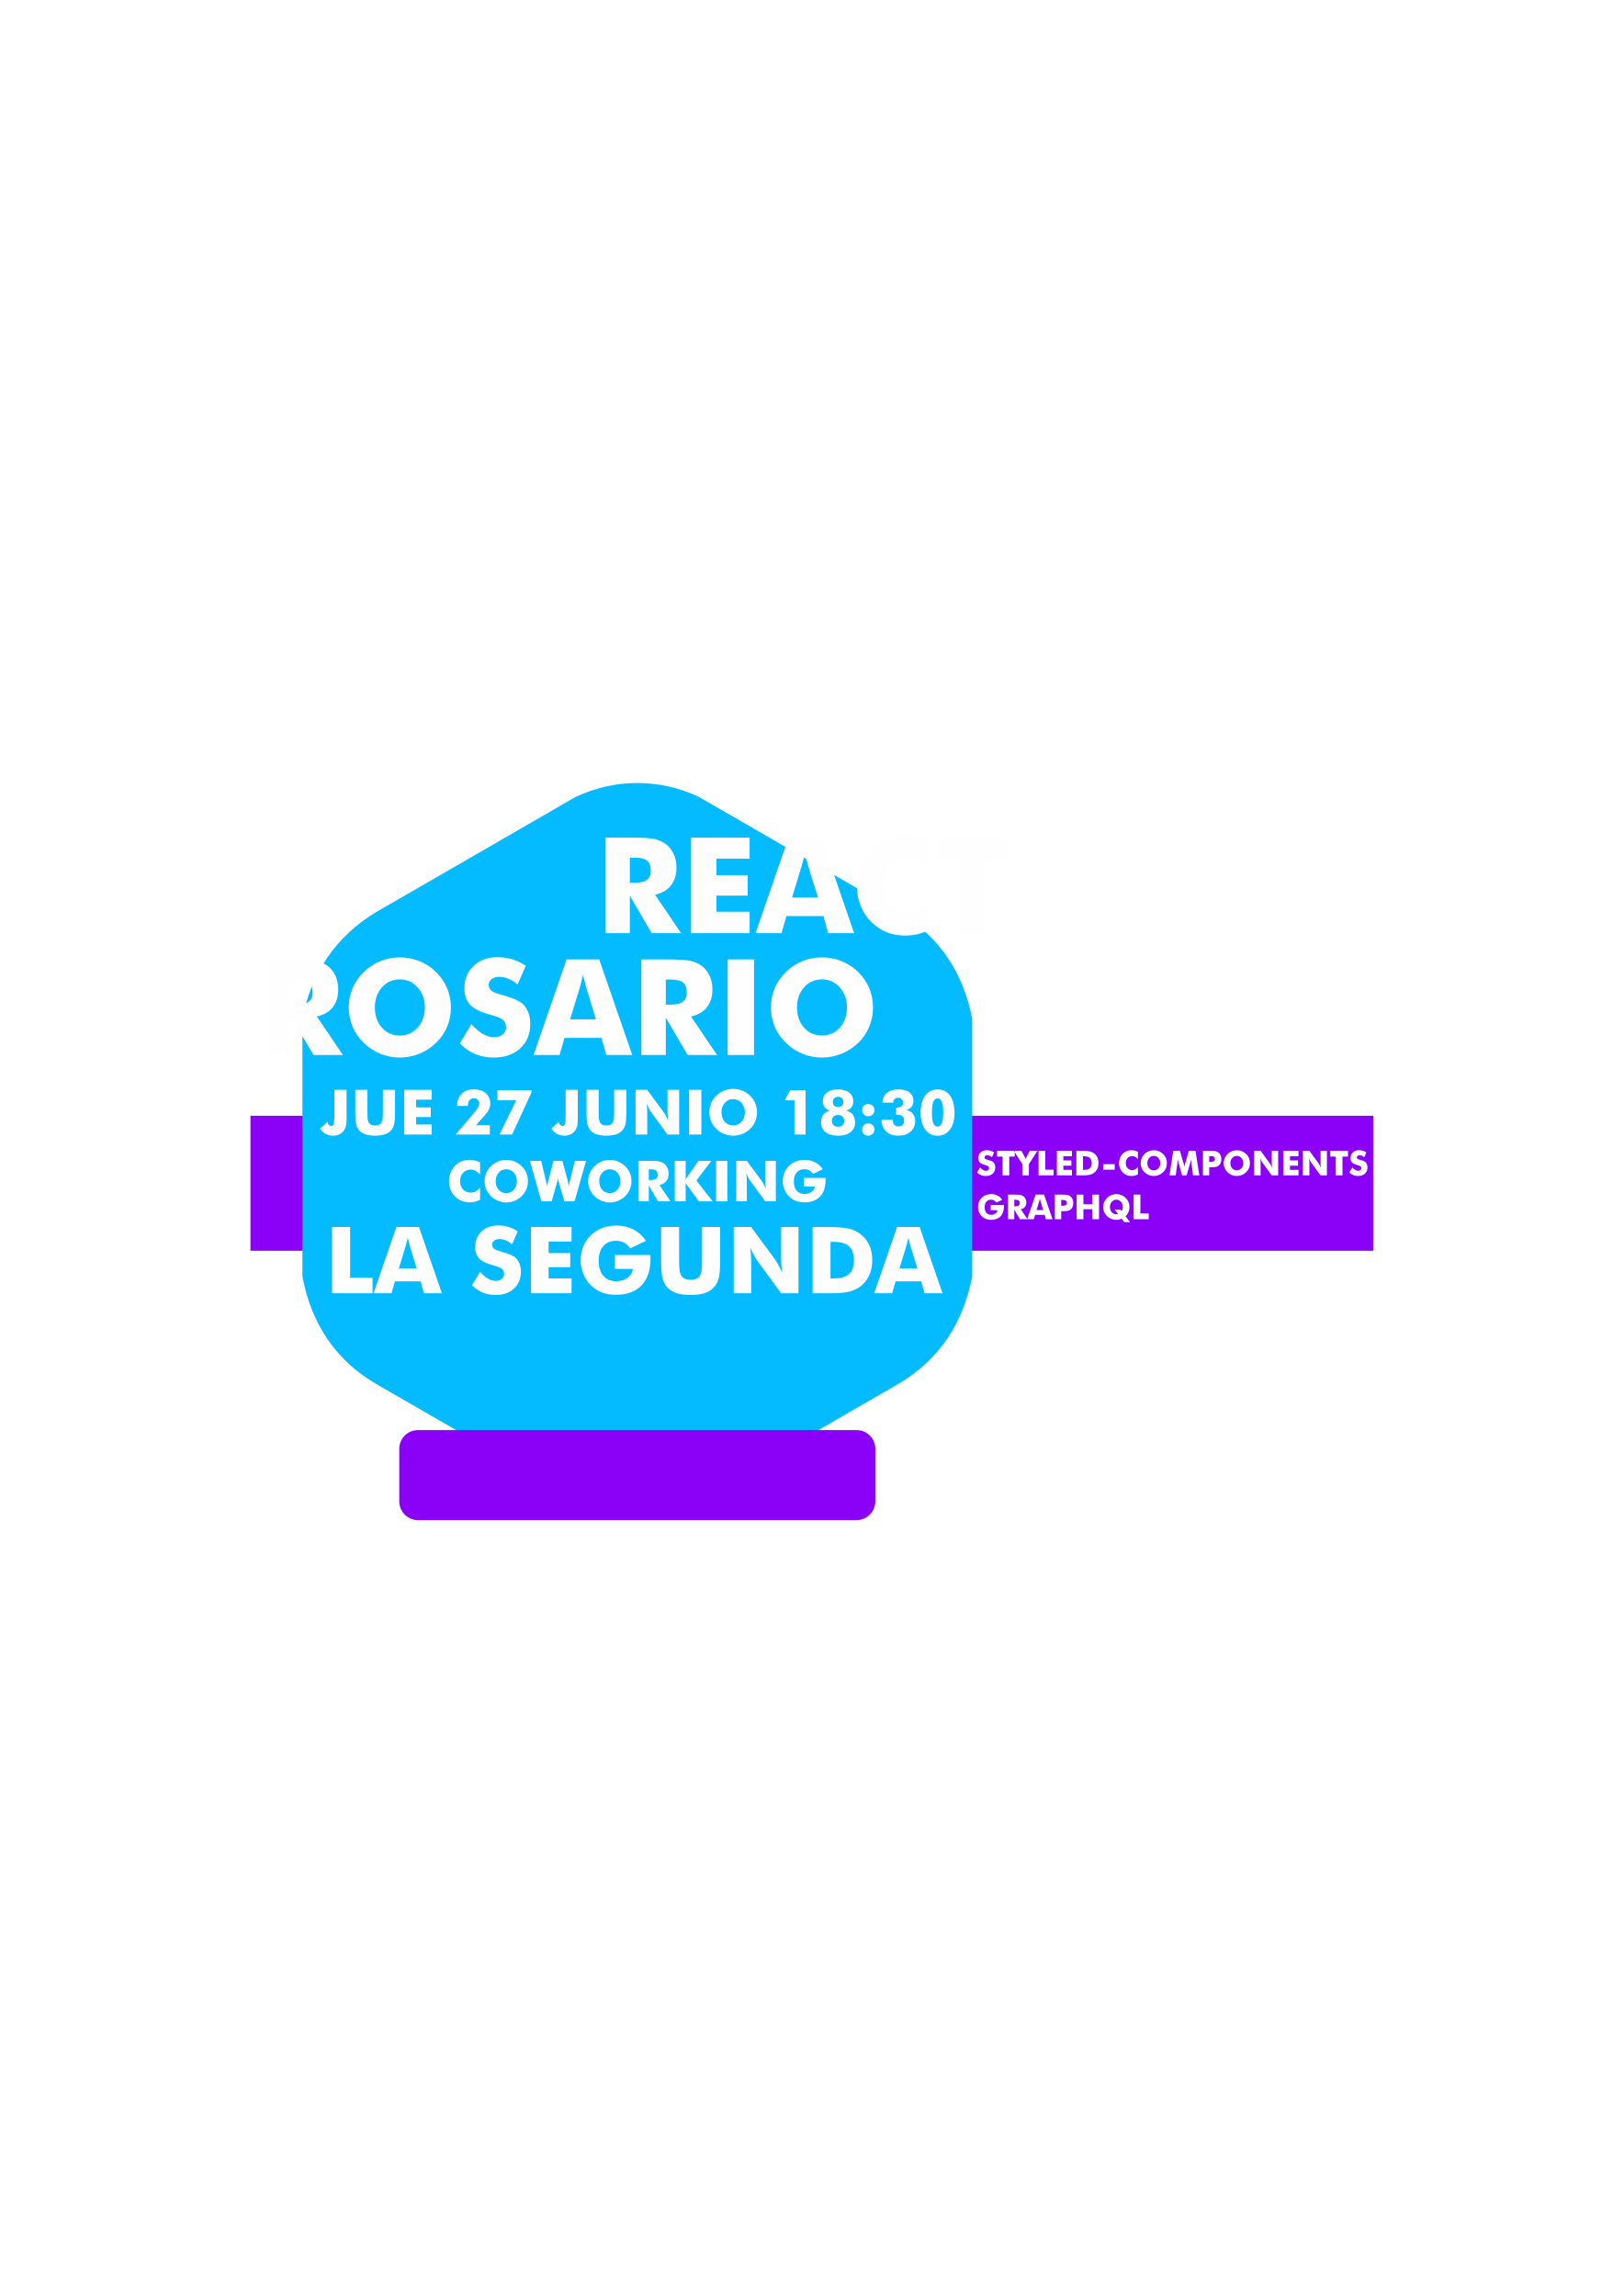
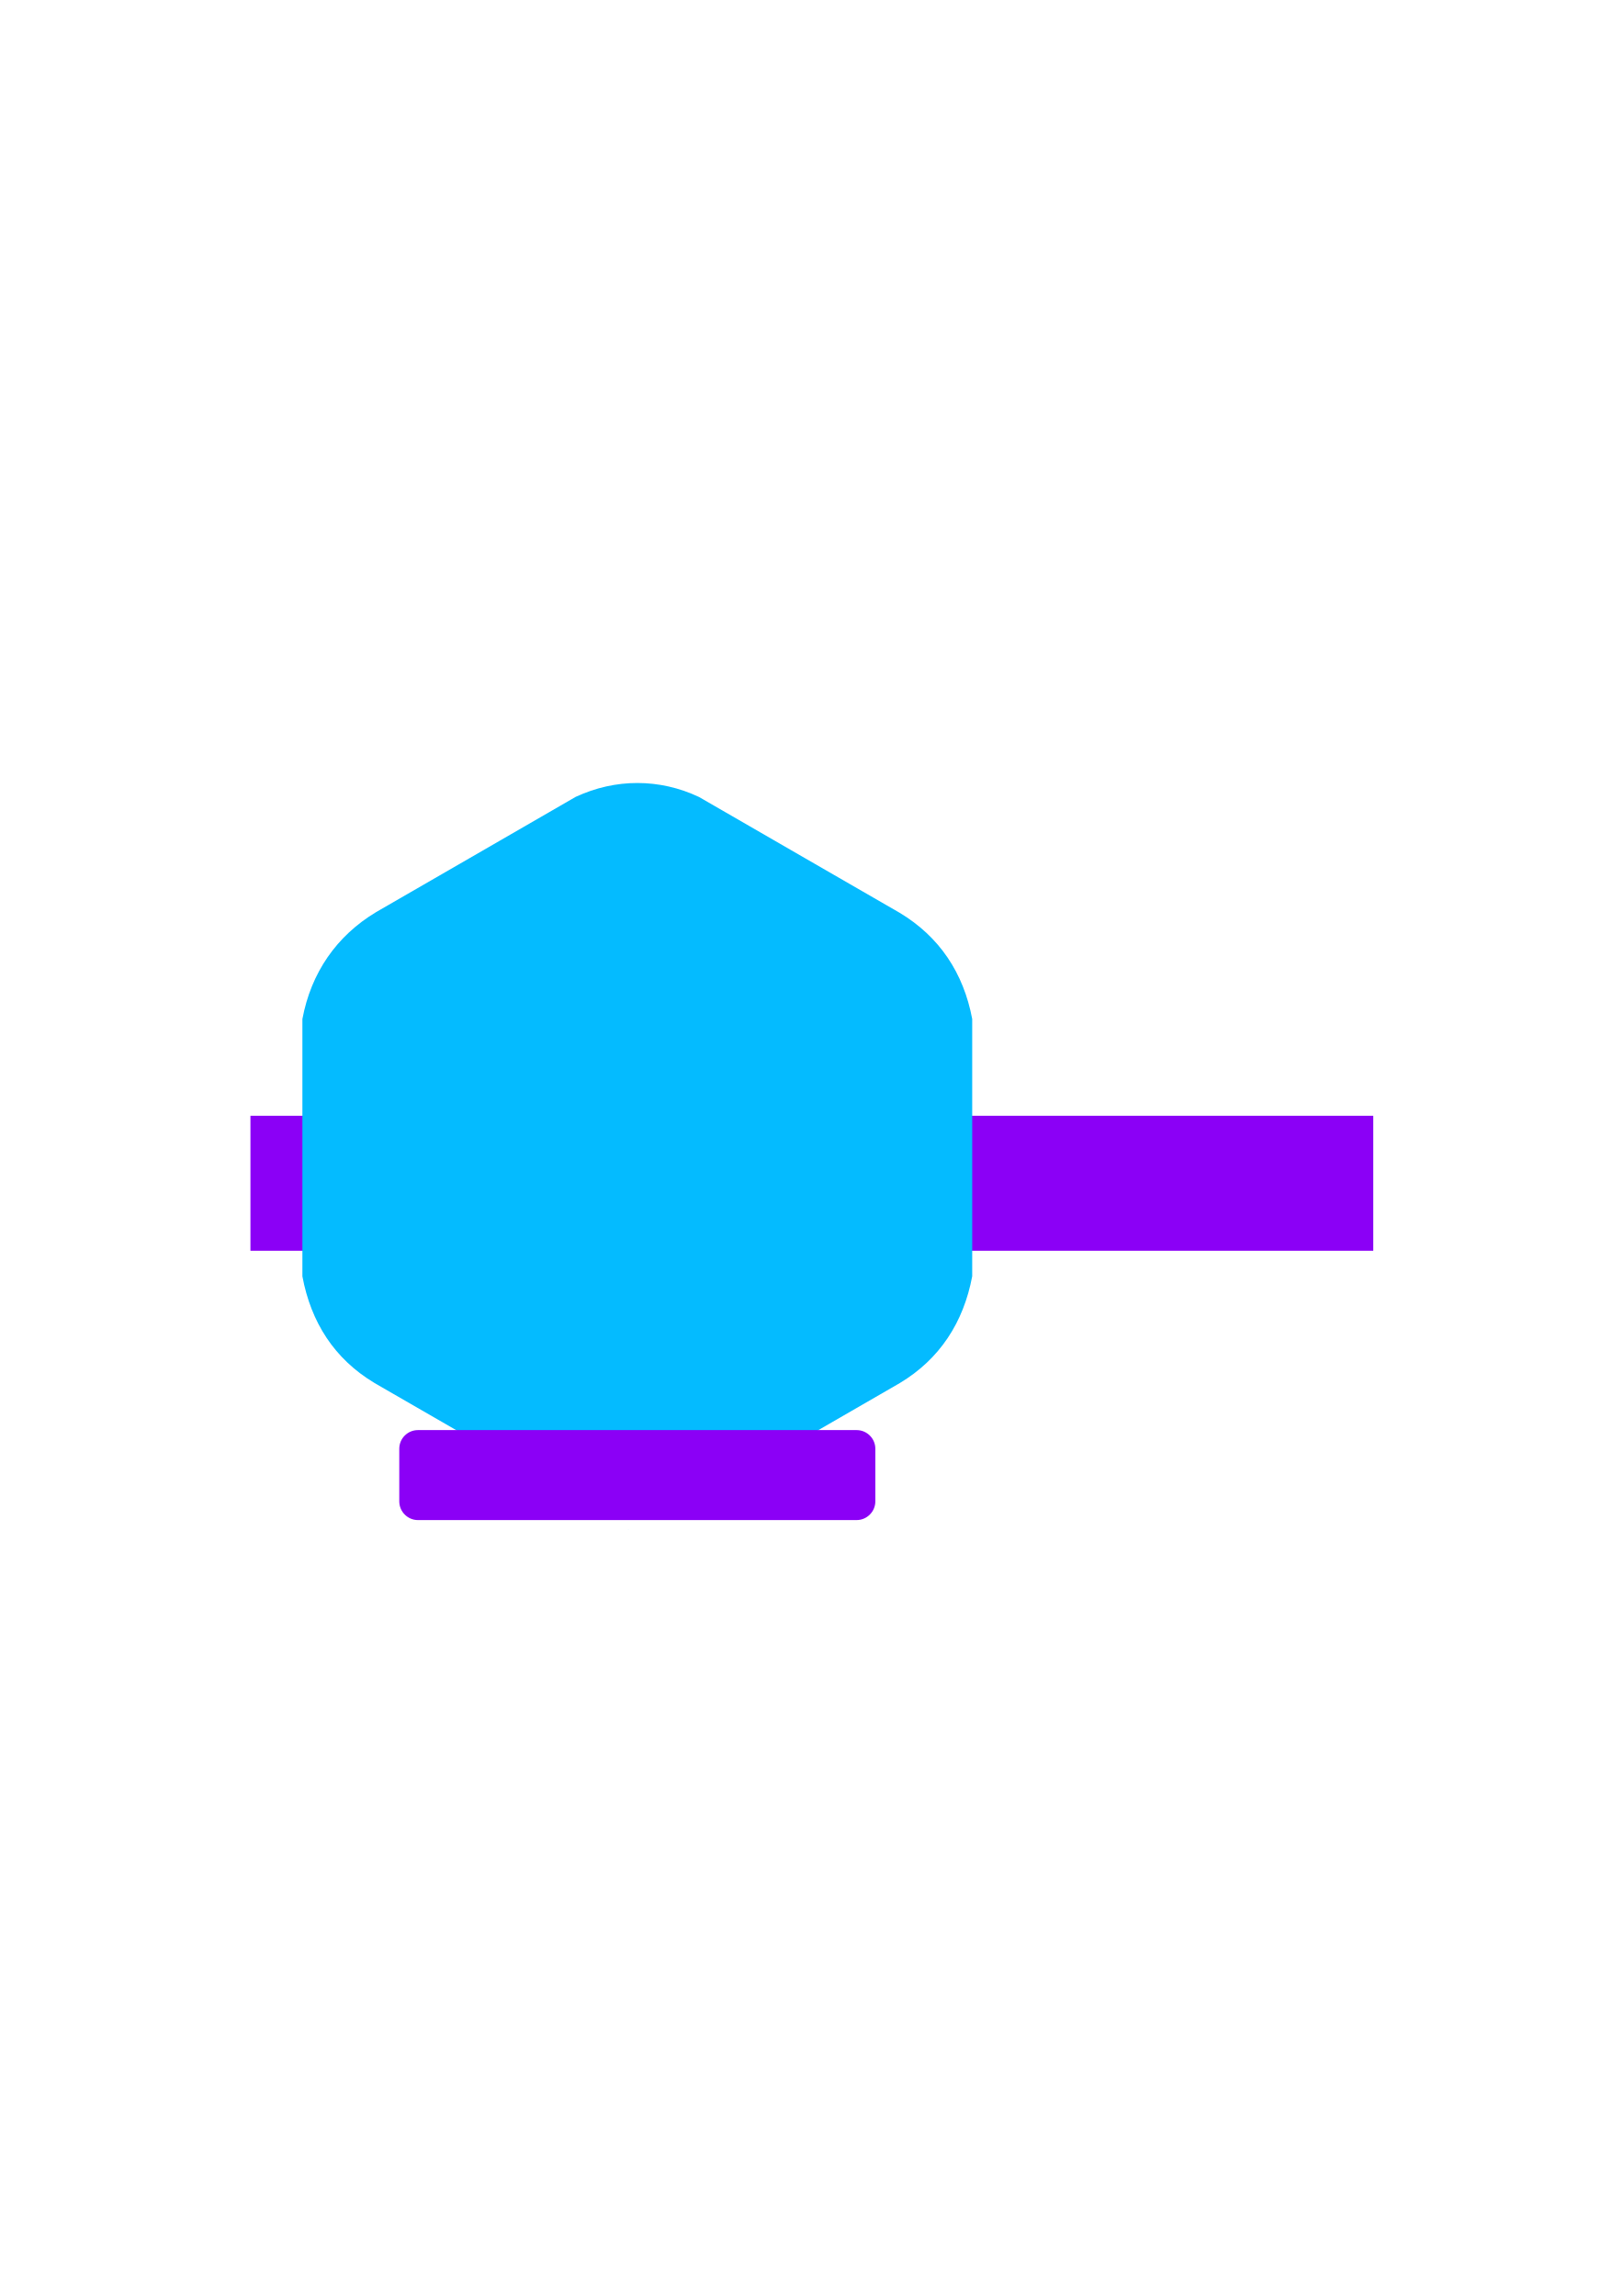
<svg xmlns="http://www.w3.org/2000/svg" xml:space="preserve" width="210mm" height="297mm" version="1.1" style="shape-rendering:geometricPrecision; text-rendering:geometricPrecision; image-rendering:optimizeQuality; fill-rule:evenodd; clip-rule:evenodd" viewBox="0 0 21000 29700">
  <defs>
    <style type="text/css">
   
    .fil3 {fill:#FEFEFE}
    .fil2 {fill:#718FC8}
    .fil1 {fill:#04BBFF}
    .fil0 {fill:#8B00F6}
   
  </style>
  </defs>
  <g id="Capa_x0020_1">
    <g id="_1214079669312">
      <polygon class="fil0" id="bar0" points="3239,14433 17761,14433 17761,16179 3239,16179 " />
      <path class="fil1" id="main-shape" d="M8242 9848l2166 1251 1227 708c515,309 827,779 939,1374l0 1669 0 1659c-112,597 -421,1073 -937,1382l-1229 710 -1393 805c-511,242 -1024,243 -1535,6l762 440 -2166 -1251 -1236 -713 1 0c-515,-309 -819,-782 -930,-1378l0 -1660 0 -1668c111,-596 440,-1076 956,-1385l1209 -698 1409 -814 -37 22c511,-238 1083,-239 1594,3l-800 -462zm4332 7503l-937 540 0 0 937 -540z" />
      <path class="fil2" d="M11577 18745l60 -34c-19,11 -39,23 -60,34z" />
      <path class="fil2" d="M4841 18707l61 35c-21,-11 -41,-23 -61,-35z" />
      <path class="fil2" d="M11577 18746l0 -1c0,0 0,1 0,1z" />
      <path class="fil3" d="M12400 12626l-63 -36c21,12 42,24 63,36z" />
      <path class="fil3" d="M5694 12580l-62 36c20,-12 41,-24 62,-36z" />
-       <path class="fil3" d="M3455 13647l0 -1236 353 0c137,0 234,7 288,19 54,13 101,34 140,64 45,34 79,77 103,129 24,53 35,110 35,173 0,96 -23,174 -70,234 -47,59 -116,99 -206,119l337 498 -380 0 -284 -484 0 484 -316 0zm316 -651l63 0c72,0 125,-13 159,-38 33,-24 50,-63 50,-116 0,-62 -16,-106 -47,-132 -31,-26 -83,-39 -157,-39l-68 0 0 325zm2061 36c0,89 -17,172 -49,250 -33,77 -80,147 -143,208 -63,61 -135,107 -216,141 -81,32 -165,49 -252,49 -88,0 -173,-17 -254,-49 -80,-34 -151,-80 -213,-141 -63,-61 -111,-131 -144,-209 -33,-78 -50,-161 -50,-249 0,-89 17,-172 50,-250 33,-77 81,-147 144,-208 62,-61 133,-108 213,-141 81,-33 166,-49 254,-49 88,0 172,16 253,49 82,33 153,80 215,141 62,60 109,130 142,208 33,78 50,161 50,250zm-661 363c94,0 171,-35 232,-103 61,-69 92,-156 92,-260 0,-104 -31,-190 -93,-259 -62,-70 -139,-104 -231,-104 -93,0 -170,34 -231,103 -61,69 -92,156 -92,260 0,106 30,192 90,260 61,69 138,103 233,103zm926 -147c51,57 100,99 149,127 48,28 97,42 145,42 45,0 82,-12 111,-36 29,-24 43,-55 43,-92 0,-41 -12,-73 -37,-95 -25,-22 -82,-45 -170,-69 -121,-32 -207,-75 -257,-127 -50,-52 -75,-124 -75,-215 0,-118 40,-215 119,-289 79,-75 182,-112 307,-112 69,0 133,9 194,27 61,19 119,46 174,84l-106 242c-38,-33 -77,-57 -118,-74 -40,-17 -79,-25 -119,-25 -40,0 -73,10 -98,29 -26,19 -38,45 -38,75 0,31 11,55 33,74 22,18 65,36 128,53l16 4c137,38 227,78 271,123 29,30 51,67 66,109 16,43 23,90 23,141 0,131 -43,237 -129,316 -86,80 -201,120 -344,120 -87,0 -165,-15 -236,-44 -70,-29 -138,-75 -203,-138l151 -250zm1276 -62l335 0 -125 -408c-4,-13 -10,-32 -16,-60 -7,-28 -16,-63 -27,-106 -7,30 -14,59 -21,87 -7,27 -14,53 -21,79l-125 408zm-472 461l427 -1236 422 0 427 1236 -335 0 -63 -221 -478 0 -64 221 -336 0zm1394 0l0 -1236 352 0c138,0 234,7 288,19 54,13 101,34 141,64 44,34 78,77 102,129 24,53 36,110 36,173 0,96 -24,174 -71,234 -47,59 -115,99 -206,119l337 498 -380 0 -283 -484 0 484 -316 0zm316 -651l62 0c73,0 126,-13 159,-38 33,-24 50,-63 50,-116 0,-62 -15,-106 -47,-132 -31,-26 -83,-39 -157,-39l-67 0 0 325zm800 651l0 -1236 341 0 0 1236 -341 0zm1880 -615c0,89 -16,172 -49,250 -32,77 -80,147 -142,208 -64,61 -136,107 -216,141 -81,32 -165,49 -252,49 -89,0 -174,-17 -254,-49 -81,-34 -152,-80 -213,-141 -64,-61 -112,-131 -145,-209 -33,-78 -49,-161 -49,-249 0,-89 16,-172 49,-250 33,-77 81,-147 145,-208 61,-61 132,-108 213,-141 80,-33 165,-49 254,-49 87,0 172,16 253,49 81,33 153,80 215,141 61,60 109,130 142,208 33,78 49,161 49,250zm-660 363c93,0 170,-35 232,-103 61,-69 91,-156 91,-260 0,-104 -31,-190 -93,-259 -62,-70 -138,-104 -230,-104 -93,0 -171,34 -232,103 -61,69 -91,156 -91,260 0,106 30,192 90,260 60,69 138,103 233,103z" />
-       <path class="fil3" d="M7830 12071l0 -1236 352 0c138,0 234,7 288,19 54,13 101,34 141,64 44,34 78,77 102,129 24,52 36,110 36,173 0,96 -24,173 -71,233 -47,60 -115,100 -206,120l337 498 -380 0 -283 -484 0 484 -316 0zm316 -652l62 0c73,0 126,-12 159,-37 33,-25 50,-63 50,-116 0,-62 -15,-106 -47,-132 -31,-27 -83,-39 -157,-39l-67 0 0 324zm792 652l0 -1236 757 0 0 272 -429 0 0 214 404 0 0 264 -404 0 0 209 429 0 0 277 -757 0zm1306 -461l335 0 -126 -408c-4,-13 -9,-33 -16,-60 -7,-28 -15,-63 -26,-107 -7,31 -14,60 -21,87 -7,28 -15,54 -22,80l-124 408zm-472 461l427 -1236 422 0 426 1236 -335 0 -62 -221 -479 0 -64 221 -335 0zm2258 -1187l0 368c-46,-51 -92,-89 -138,-113 -46,-24 -95,-36 -147,-36 -97,0 -175,33 -235,99 -60,66 -90,152 -90,259 0,99 31,181 92,246 61,65 138,98 233,98 52,0 101,-12 147,-36 46,-24 92,-61 138,-113l0 368c-53,26 -106,46 -159,59 -53,13 -106,19 -161,19 -67,0 -129,-8 -186,-24 -57,-16 -110,-40 -157,-73 -93,-62 -163,-140 -211,-234 -49,-94 -73,-200 -73,-317 0,-95 15,-180 46,-258 31,-77 77,-147 139,-210 58,-61 124,-105 198,-135 73,-30 155,-45 244,-45 55,0 108,6 161,19 53,13 106,33 159,59zm368 1187l0 -944 -276 0 0 -292 890 0 0 292 -277 0 0 944 -337 0z" />
      <path class="fil0" id="bar1" d="M5405 18499l5674 0c133,0 242,108 242,241l0 681c0,133 -109,242 -242,242l-5674 0c-132,0 -241,-109 -241,-242l0 -681c0,-133 109,-241 241,-241z" />
-       <path class="fil3" d="M4325 14098l157 0 0 375c0,41 -3,72 -8,94 -6,22 -14,41 -26,58 -16,22 -36,38 -59,49 -24,11 -50,17 -79,17 -37,0 -69,-8 -97,-23 -29,-16 -53,-39 -73,-69l96 -87c2,17 8,30 17,39 8,9 19,14 32,14 15,0 26,-8 31,-25 6,-17 9,-58 9,-124l0 -318zm270 0l157 0 0 281c0,41 1,71 3,89 2,18 5,33 10,45 6,15 17,26 32,34 15,8 33,11 55,11 21,0 40,-3 54,-11 15,-8 26,-19 32,-34 5,-12 9,-27 11,-45 2,-18 3,-48 3,-89l0 -40 0 -241 157 0 0 305c0,64 -4,110 -12,141 -7,30 -20,55 -38,77 -20,23 -47,41 -82,52 -34,12 -76,18 -125,18 -49,0 -91,-6 -126,-18 -34,-11 -61,-29 -81,-52 -18,-22 -31,-47 -39,-77 -7,-31 -11,-77 -11,-141l0 -60 0 -245zm633 578l0 -578 354 0 0 127 -200 0 0 100 189 0 0 124 -189 0 0 97 200 0 0 130 -354 0zm1107 0l-442 0 260 -307c15,-19 27,-36 34,-51 8,-15 12,-29 12,-42 0,-21 -7,-37 -20,-50 -12,-13 -29,-19 -50,-19 -25,0 -44,8 -57,24 -13,15 -20,38 -20,68l0 7 -139 0 0 -4c0,-65 19,-117 58,-154 38,-38 90,-57 157,-57 64,0 116,17 154,50 39,34 58,78 58,134 0,27 -6,53 -18,79 -12,25 -32,53 -60,84l-104 115 177 0 0 123zm125 0l217 -443 -244 0 0 -130 441 0 0 28 -251 545 -163 0zm856 -578l157 0 0 375c0,41 -3,72 -8,94 -5,22 -14,41 -26,58 -16,22 -36,38 -59,49 -24,11 -50,17 -79,17 -36,0 -69,-8 -97,-23 -28,-16 -53,-39 -73,-69l96 -87c3,17 8,30 17,39 9,9 20,14 33,14 15,0 25,-8 31,-25 5,-17 8,-58 8,-124l0 -318zm270 0l157 0 0 281c0,41 1,71 3,89 2,18 6,33 11,45 6,15 16,26 31,34 15,8 34,11 55,11 22,0 40,-3 55,-11 15,-8 25,-19 31,-34 6,-12 9,-27 11,-45 2,-18 3,-48 3,-89l0 -40 0 -241 157 0 0 305c0,64 -4,110 -11,141 -8,30 -21,55 -39,77 -20,23 -47,41 -81,52 -35,12 -76,18 -126,18 -49,0 -91,-6 -125,-18 -35,-11 -62,-29 -82,-52 -18,-22 -30,-47 -38,-77 -8,-31 -12,-77 -12,-141l0 -60 0 -245zm634 578l0 -578 151 0 219 297c4,6 11,18 21,37 9,18 20,40 31,65 -3,-24 -5,-45 -7,-64 -1,-19 -2,-35 -2,-50l0 -285 151 0 0 578 -151 0 -218 -299c-5,-6 -12,-18 -21,-36 -10,-19 -20,-40 -32,-65 4,24 6,46 7,65 2,18 2,35 2,49l0 286 -151 0zm692 0l0 -578 159 0 0 578 -159 0zm879 -288c0,42 -8,80 -23,117 -15,36 -37,69 -66,97 -30,29 -64,50 -101,66 -38,15 -78,23 -118,23 -42,0 -81,-8 -119,-23 -38,-16 -71,-37 -99,-66 -30,-28 -53,-61 -68,-98 -16,-36 -23,-75 -23,-116 0,-41 7,-80 23,-117 15,-36 38,-69 68,-97 28,-29 61,-51 99,-66 38,-15 77,-23 119,-23 41,0 80,8 118,23 38,15 72,37 101,66 29,28 51,61 66,97 15,37 23,76 23,117zm-309 170c44,0 80,-16 109,-48 28,-33 43,-73 43,-122 0,-48 -15,-89 -44,-121 -29,-33 -65,-49 -108,-49 -43,0 -79,16 -108,49 -28,32 -43,72 -43,121 0,49 14,90 42,122 29,32 65,48 109,48zm793 118l0 -442 -124 0 68 -131 200 0 0 573 -144 0zm563 -356c21,0 38,-6 51,-18 12,-12 18,-28 18,-48 0,-21 -6,-37 -18,-48 -12,-12 -29,-18 -51,-18 -21,0 -37,6 -49,18 -12,12 -18,28 -18,48 0,20 6,36 18,48 12,12 29,18 49,18zm0 255c25,0 45,-6 59,-20 14,-14 21,-33 21,-57 0,-23 -7,-42 -21,-55 -14,-14 -34,-20 -59,-20 -24,0 -43,6 -57,20 -15,13 -22,32 -22,55 0,24 7,43 22,57 14,14 33,20 57,20zm102 -208c38,7 67,23 88,49 21,27 31,60 31,101 0,54 -19,97 -58,128 -39,31 -93,46 -163,46 -69,0 -123,-15 -161,-46 -39,-31 -58,-74 -58,-128 0,-41 10,-74 31,-101 21,-26 50,-42 88,-49 -31,-7 -54,-21 -71,-42 -17,-21 -25,-46 -25,-77 0,-49 17,-87 52,-115 35,-27 83,-41 144,-41 63,0 111,14 146,42 34,27 52,65 52,114 0,31 -9,56 -25,77 -17,21 -40,35 -71,42zm210 -7c0,-22 8,-41 23,-56 15,-15 34,-23 56,-23 23,0 42,8 58,23 15,15 23,34 23,56 0,23 -8,42 -24,57 -15,16 -34,23 -57,23 -22,0 -40,-7 -56,-23 -15,-15 -23,-34 -23,-57zm0 251c0,-22 8,-41 23,-56 15,-16 34,-23 56,-23 23,0 42,7 58,23 15,15 23,34 23,56 0,22 -8,41 -24,57 -15,15 -34,23 -57,23 -22,0 -40,-8 -56,-23 -15,-16 -23,-35 -23,-57zm252 -127l146 0 0 10c0,25 6,44 18,57 11,13 29,20 52,20 24,0 43,-7 56,-19 13,-13 19,-31 19,-54 0,-27 -7,-47 -20,-59 -14,-13 -36,-19 -65,-19 -5,0 -9,0 -11,0 -3,1 -5,1 -7,1l0 -93 8 0c27,0 47,-6 61,-17 14,-12 21,-29 21,-51 0,-18 -6,-32 -18,-43 -12,-11 -27,-17 -46,-17 -20,0 -35,6 -46,17 -11,11 -17,26 -17,46l-140 0c1,-54 20,-96 57,-126 36,-30 88,-45 154,-45 59,0 105,13 139,40 34,27 51,63 51,109 0,29 -8,54 -24,74 -15,21 -38,35 -68,45 36,6 64,22 84,47 20,25 30,56 30,95 0,56 -20,102 -60,136 -39,35 -91,53 -155,53 -68,0 -121,-18 -160,-54 -40,-37 -59,-86 -59,-147l0 -6zm943 -87c0,91 -20,163 -59,215 -38,53 -92,79 -160,79 -67,0 -121,-27 -160,-80 -39,-53 -59,-127 -59,-220 0,-93 20,-166 59,-219 39,-53 93,-80 160,-80 69,0 123,27 161,80 38,53 58,128 58,225zm-292 -6c0,63 6,109 17,138 12,29 31,44 56,44 25,0 44,-15 55,-44 12,-29 18,-75 18,-138 0,-62 -6,-108 -18,-137 -11,-30 -30,-45 -55,-45 -25,0 -44,15 -56,44 -11,28 -17,75 -17,138z" />
-       <path class="fil3" d="M6209 15036l0 157c-20,-22 -39,-38 -59,-48 -19,-10 -40,-16 -62,-16 -41,0 -74,15 -100,43 -25,27 -38,64 -38,109 0,42 13,77 39,105 26,27 59,41 99,41 22,0 43,-5 62,-15 20,-10 39,-26 59,-48l0 156c-23,11 -45,20 -68,25 -22,6 -45,8 -68,8 -28,0 -55,-3 -79,-10 -24,-7 -46,-17 -67,-31 -39,-26 -69,-59 -89,-99 -21,-40 -31,-85 -31,-135 0,-40 7,-76 20,-109 13,-33 32,-63 58,-89 25,-26 53,-45 84,-58 32,-12 66,-19 104,-19 23,0 46,3 68,9 23,5 45,13 68,24zm619 243c0,38 -7,73 -21,106 -14,33 -34,62 -60,89 -27,25 -58,45 -92,59 -34,14 -70,21 -107,21 -38,0 -73,-7 -108,-21 -34,-14 -64,-34 -90,-59 -27,-27 -47,-56 -61,-89 -14,-33 -21,-69 -21,-106 0,-37 7,-73 21,-106 14,-33 34,-62 61,-88 26,-26 56,-46 90,-60 35,-14 70,-21 108,-21 37,0 73,7 108,21 34,14 64,34 91,60 26,25 46,55 60,88 14,33 21,69 21,106zm-280 154c39,0 72,-14 98,-44 26,-29 39,-66 39,-110 0,-44 -13,-80 -39,-110 -27,-29 -59,-44 -98,-44 -40,0 -73,15 -99,44 -25,29 -38,66 -38,110 0,45 12,82 38,111 25,29 58,43 99,43zm726 -417l66 249c3,11 6,23 9,35 3,12 5,26 8,42 4,-19 7,-34 9,-46 3,-12 5,-22 8,-31l61 -249 145 0 -149 524 -132 0 -65 -224c-2,-8 -6,-23 -12,-46 -2,-10 -4,-18 -6,-24 -1,5 -2,12 -5,21 -5,23 -9,40 -12,49l-64 224 -133 0 -148 -524 145 0 60 250c3,13 6,26 8,39 3,13 6,26 8,40 2,-10 5,-21 7,-32 3,-11 6,-26 11,-47l66 -250 115 0zm893 263c0,38 -7,73 -21,106 -14,33 -34,62 -60,89 -27,25 -58,45 -92,59 -34,14 -70,21 -107,21 -37,0 -73,-7 -108,-21 -34,-14 -64,-34 -90,-59 -27,-27 -47,-56 -61,-89 -14,-33 -21,-69 -21,-106 0,-37 7,-73 21,-106 14,-33 34,-62 61,-88 26,-26 56,-46 90,-60 35,-14 71,-21 108,-21 37,0 73,7 108,21 34,14 64,34 91,60 26,25 46,55 60,88 14,33 21,69 21,106zm-280 154c39,0 72,-14 98,-44 26,-29 39,-66 39,-110 0,-44 -13,-80 -39,-110 -27,-29 -59,-44 -98,-44 -40,0 -72,15 -98,44 -26,29 -39,66 -39,110 0,45 12,82 38,111 26,29 59,43 99,43zm369 107l0 -524 150 0c58,0 99,2 122,8 23,5 43,14 60,27 19,14 33,33 43,55 11,22 16,46 16,73 0,41 -10,74 -30,99 -20,26 -50,42 -88,51l143 211 -161 0 -120 -205 0 205 -135 0zm135 -276l26 0c31,0 53,-6 68,-16 14,-11 21,-27 21,-49 0,-27 -7,-45 -20,-57 -13,-11 -35,-16 -67,-16l-28 0 0 138zm336 276l0 -524 141 0 0 238 166 -238 166 0 -193 255 210 269 -178 0 -171 -235 0 235 -141 0zm535 0l0 -524 145 0 0 524 -145 0zm260 0l0 -524 137 0 199 269c3,6 10,17 18,34 9,16 19,36 29,59 -3,-22 -5,-41 -6,-58 -1,-17 -2,-32 -2,-45l0 -259 137 0 0 524 -137 0 -198 -271c-4,-5 -11,-16 -19,-33 -9,-16 -19,-36 -29,-58 3,22 5,41 6,58 2,17 2,32 2,45l0 259 -137 0zm874 -193l0 -110 280 0c1,4 1,8 1,12 0,4 0,11 0,19 0,90 -24,160 -71,210 -48,50 -115,75 -201,75 -43,0 -81,-7 -114,-20 -33,-12 -62,-32 -88,-58 -25,-25 -44,-55 -58,-89 -14,-34 -21,-70 -21,-108 0,-39 7,-75 20,-108 14,-32 34,-62 60,-88 26,-26 57,-45 91,-58 34,-13 70,-20 110,-20 51,0 96,10 136,31 39,20 73,50 100,90l-124 59c-15,-20 -32,-35 -50,-45 -19,-10 -39,-15 -62,-15 -43,0 -77,15 -102,43 -24,29 -36,68 -36,117 0,50 12,89 36,118 25,28 59,43 102,43 36,0 66,-9 90,-27 25,-18 39,-41 43,-71l-142 0z" />
-       <path class="fil3" d="M4294 16729l0 -857 234 0 0 657 290 0 0 200 -524 0zm864 -320l232 0 -87 -283c-2,-8 -6,-22 -11,-41 -5,-19 -11,-44 -18,-74 -5,21 -10,41 -15,60 -5,19 -10,38 -15,55l-86 283zm-327 320l296 -857 292 0 296 857 -232 0 -43 -154 -332 0 -45 154 -232 0zm1379 -277c34,39 68,69 102,88 34,20 68,29 101,29 31,0 57,-8 77,-25 20,-16 30,-38 30,-63 0,-29 -9,-51 -26,-66 -17,-15 -56,-31 -117,-48 -84,-22 -144,-52 -179,-88 -34,-36 -52,-86 -52,-149 0,-82 28,-149 83,-201 54,-51 126,-77 213,-77 47,0 92,6 134,19 42,13 83,32 120,58l-73 167c-26,-22 -53,-39 -81,-51 -28,-11 -56,-17 -83,-17 -28,0 -51,7 -68,20 -18,14 -27,31 -27,52 0,21 8,38 23,51 16,13 45,26 89,37l11 3c95,26 158,54 188,85 20,21 35,46 46,76 11,29 16,62 16,98 0,90 -30,164 -90,219 -59,55 -139,82 -238,82 -60,0 -114,-10 -163,-30 -49,-20 -96,-52 -142,-95l106 -174zm657 277l0 -857 525 0 0 188 -297 0 0 149 280 0 0 183 -280 0 0 145 297 0 0 192 -525 0zm1086 -315l0 -180 459 0c1,6 1,12 1,19 0,7 0,18 0,31 0,148 -39,262 -116,343 -78,81 -188,122 -329,122 -69,0 -131,-10 -185,-31 -54,-21 -102,-53 -145,-96 -40,-41 -72,-89 -94,-145 -22,-56 -34,-115 -34,-176 0,-64 11,-123 33,-176 22,-54 55,-102 98,-145 43,-42 92,-73 147,-95 56,-21 116,-32 180,-32 84,0 158,17 223,50 64,33 119,82 163,148l-203 97c-24,-33 -51,-58 -81,-74 -31,-16 -64,-24 -102,-24 -70,0 -125,23 -165,69 -40,47 -60,111 -60,192 0,81 20,145 60,192 40,47 95,70 165,70 59,0 109,-15 148,-43 40,-29 63,-68 70,-116l-233 0zm598 -542l232 0 0 417c0,61 2,105 5,132 3,26 8,49 16,67 9,22 24,38 47,50 22,11 49,17 81,17 32,0 59,-6 81,-17 22,-12 38,-28 47,-50 7,-18 13,-41 16,-67 3,-27 4,-71 4,-132l0 -59 0 -358 233 0 0 453c0,94 -6,163 -17,208 -12,45 -31,83 -58,114 -29,35 -69,61 -120,79 -51,17 -113,25 -186,25 -73,0 -135,-8 -186,-25 -51,-18 -91,-44 -121,-79 -26,-31 -45,-69 -57,-114 -11,-45 -17,-114 -17,-208l0 -89 0 -364zm939 857l0 -857 225 0 324 441c6,9 16,27 30,54 15,27 30,59 47,97 -4,-36 -8,-67 -10,-95 -2,-28 -3,-52 -3,-74l0 -423 224 0 0 857 -224 0 -324 -442c-6,-9 -17,-28 -31,-55 -14,-27 -30,-59 -46,-95 4,36 8,67 10,95 2,28 3,52 3,74l0 423 -225 0zm1020 0l0 -857 179 0c133,0 227,7 282,19 55,13 103,33 145,63 54,38 95,86 123,145 29,59 42,126 42,202 0,76 -13,143 -42,202 -28,59 -69,108 -123,146 -41,28 -88,49 -142,61 -52,13 -135,19 -246,19l-39 0 -179 0zm231 -192l39 0c92,0 159,-19 201,-56 42,-38 63,-98 63,-180 0,-81 -21,-141 -63,-180 -42,-38 -109,-57 -201,-57l-39 0 0 473zm892 -128l233 0 -88 -283c-2,-8 -6,-22 -11,-41 -4,-19 -10,-44 -18,-74 -5,21 -10,41 -15,60 -5,19 -10,38 -15,55l-86 283zm-327 320l296 -857 292 0 296 857 -232 0 -43 -154 -332 0 -44 154 -233 0z" />
-       <g>
-         <path class="fil3" d="M12676 15101c13,15 26,26 38,33 13,7 25,11 38,11 11,0 21,-3 28,-9 8,-7 12,-15 12,-24 0,-11 -4,-19 -10,-25 -7,-5 -21,-11 -44,-17 -31,-9 -53,-20 -66,-33 -13,-13 -19,-32 -19,-55 0,-31 10,-56 30,-75 21,-19 47,-29 79,-29 18,0 35,3 50,8 16,4 31,11 45,21l-27 62c-10,-8 -20,-14 -30,-19 -11,-4 -21,-6 -31,-6 -11,0 -19,2 -26,7 -6,5 -9,12 -9,20 0,7 3,14 8,19 6,4 17,9 33,13l4 1c36,10 59,20 70,32 8,8 13,17 17,28 4,11 6,23 6,36 0,34 -11,61 -33,82 -22,20 -52,30 -89,30 -22,0 -42,-3 -60,-11 -19,-7 -36,-19 -53,-35l39 -65zm290 103l0 -243 -71 0 0 -75 229 0 0 75 -71 0 0 243 -87 0zm257 0l0 -145 -111 -173 99 0 43 82c0,0 1,1 1,2 5,9 8,17 10,25 1,-7 4,-15 9,-24 1,-1 1,-2 2,-3l42 -82 100 0 -111 173 0 145 -84 0zm209 0l0 -318 87 0 0 244 107 0 0 74 -194 0zm237 0l0 -318 195 0 0 70 -111 0 0 55 104 0 0 68 -104 0 0 54 111 0 0 71 -195 0zm252 0l0 -318 66 0c49,0 84,2 105,7 20,5 38,12 54,23 20,14 35,32 46,54 10,22 15,47 15,75 0,28 -5,53 -15,75 -11,22 -26,40 -46,54 -16,11 -33,19 -53,23 -19,5 -50,7 -91,7l-15 0 -66 0zm86 -71l14 0c34,0 59,-7 75,-21 15,-14 23,-36 23,-67 0,-30 -8,-52 -23,-67 -16,-14 -41,-21 -75,-21l-14 0 0 176zm262 -3l0 -71 148 0 0 71 -148 0zm448 -232l0 95c-12,-13 -24,-23 -35,-29 -12,-6 -25,-9 -38,-9 -25,0 -45,8 -61,25 -15,17 -23,40 -23,67 0,25 8,47 24,63 15,17 35,26 60,26 13,0 26,-4 38,-10 11,-6 23,-15 35,-29l0 95c-14,7 -27,12 -41,15 -14,3 -27,5 -41,5 -18,0 -34,-2 -48,-6 -15,-4 -28,-11 -41,-19 -23,-16 -42,-36 -54,-60 -12,-24 -19,-52 -19,-82 0,-24 4,-46 12,-66 8,-20 20,-38 36,-54 15,-16 32,-27 51,-35 19,-8 40,-12 63,-12 14,0 27,2 41,5 14,4 27,9 41,15zm375 148c0,23 -4,44 -12,64 -9,20 -21,38 -37,54 -16,15 -35,27 -56,36 -20,8 -42,12 -64,12 -23,0 -45,-4 -66,-12 -20,-9 -39,-21 -54,-36 -17,-16 -29,-34 -38,-54 -8,-20 -12,-42 -12,-64 0,-23 4,-44 12,-64 9,-21 21,-38 38,-54 15,-16 34,-28 54,-36 21,-9 43,-13 66,-13 22,0 44,4 65,13 21,8 39,20 55,36 16,15 28,33 37,53 8,21 12,42 12,65zm-170 93c24,0 44,-9 60,-26 16,-18 24,-40 24,-67 0,-27 -8,-49 -24,-67 -16,-18 -36,-27 -60,-27 -24,0 -43,9 -59,27 -16,18 -24,40 -24,67 0,27 8,49 24,67 15,17 35,26 59,26zm589 65l-81 0 -18 -137c-2,-10 -3,-21 -4,-33 -1,-12 -2,-25 -3,-39 -2,14 -6,31 -12,51 -1,4 -2,7 -3,9l-43 149 -58 0 -43 -149c0,-2 -1,-5 -2,-9 -7,-20 -10,-37 -12,-50 -1,12 -2,23 -3,35 -2,12 -3,24 -4,36l-19 137 -81 0 49 -318 86 0 48 164c0,1 1,3 2,6 4,14 7,27 8,37 1,-5 2,-12 4,-19 1,-6 3,-15 6,-24l48 -164 86 0 49 318zm128 0l-81 0 0 -318 91 0c35,0 60,2 74,5 15,4 27,10 37,18 12,10 20,22 27,36 6,15 9,31 9,49 0,19 -3,36 -9,50 -6,14 -15,26 -27,35 -9,7 -20,12 -32,15 -12,4 -32,5 -58,5l-15 0 -16 0 0 105zm0 -175l17 0c21,0 35,-3 43,-8 9,-6 13,-16 13,-30 0,-13 -4,-22 -12,-28 -8,-6 -23,-8 -43,-8l-18 0 0 74zm527 17c0,23 -4,44 -12,64 -9,20 -21,38 -37,54 -16,15 -35,27 -56,36 -21,8 -42,12 -65,12 -22,0 -44,-4 -65,-12 -21,-9 -39,-21 -55,-36 -16,-16 -28,-34 -37,-54 -8,-20 -13,-42 -13,-64 0,-23 5,-44 13,-64 9,-21 21,-38 37,-54 16,-16 34,-28 55,-36 21,-9 43,-13 65,-13 23,0 45,4 66,13 21,8 39,20 55,36 16,15 28,33 37,53 8,21 12,42 12,65zm-170 93c24,0 44,-9 60,-26 16,-18 23,-40 23,-67 0,-27 -7,-49 -23,-67 -16,-18 -36,-27 -60,-27 -24,0 -44,9 -59,27 -16,18 -24,40 -24,67 0,27 8,49 23,67 16,17 36,26 60,26zm224 65l0 -318 84 0 120 164c3,3 6,10 12,20 5,10 11,22 17,36 -2,-14 -3,-25 -4,-36 0,-10 -1,-19 -1,-27l0 -157 83 0 0 318 -83 0 -120 -164c-3,-3 -6,-10 -12,-20 -5,-10 -11,-22 -17,-36 2,14 3,25 4,36 1,10 1,19 1,27l0 157 -84 0zm379 0l0 -318 195 0 0 70 -110 0 0 55 104 0 0 68 -104 0 0 54 110 0 0 71 -195 0zm252 0l0 -318 84 0 120 164c3,3 6,10 12,20 5,10 11,22 17,36 -2,-14 -3,-25 -4,-36 0,-10 -1,-19 -1,-27l0 -157 83 0 0 318 -83 0 -120 -164c-3,-3 -6,-10 -12,-20 -5,-10 -11,-22 -17,-36 2,14 3,25 4,36 1,10 1,19 1,27l0 157 -84 0zm425 0l0 -243 -71 0 0 -75 229 0 0 75 -71 0 0 243 -87 0zm214 -103c13,15 26,26 39,33 12,7 25,11 37,11 12,0 21,-3 29,-9 7,-7 11,-15 11,-24 0,-11 -3,-19 -10,-25 -6,-5 -21,-11 -44,-17 -31,-9 -53,-20 -66,-33 -13,-13 -19,-32 -19,-55 0,-31 10,-56 31,-75 20,-19 46,-29 79,-29 17,0 34,3 50,8 15,4 30,11 44,21l-27 62c-10,-8 -20,-14 -30,-19 -11,-4 -21,-6 -31,-6 -10,0 -19,2 -25,7 -7,5 -10,12 -10,20 0,7 3,14 8,19 6,4 17,9 34,13l3 1c36,10 59,20 70,32 8,8 13,17 17,28 4,11 6,23 6,36 0,34 -11,61 -33,82 -22,20 -52,30 -89,30 -22,0 -42,-3 -60,-11 -18,-7 -36,-19 -53,-35l39 -65z" />
-         <path class="fil3" d="M12813 15655l0 -67 171 0c0,2 0,4 0,7 0,3 0,6 0,11 0,55 -14,98 -43,128 -29,30 -70,45 -122,45 -26,0 -49,-4 -69,-12 -20,-7 -38,-19 -54,-35 -15,-15 -26,-33 -35,-54 -8,-21 -12,-43 -12,-65 0,-24 4,-46 12,-66 8,-20 20,-38 36,-53 16,-16 34,-28 55,-36 21,-8 43,-12 67,-12 31,0 59,7 82,19 24,12 45,30 61,55l-75 36c-9,-13 -19,-22 -31,-28 -11,-6 -23,-9 -37,-9 -26,0 -47,9 -62,26 -14,18 -22,41 -22,71 0,30 8,54 22,72 15,17 36,26 62,26 22,0 40,-6 55,-17 15,-10 23,-25 26,-42l-87 0zm224 116l0 -318 91 0c35,0 60,2 74,5 14,4 26,9 36,17 11,8 20,20 26,33 6,13 10,28 10,45 0,24 -7,44 -19,60 -12,15 -29,25 -53,30l87 128 -98 0 -73 -124 0 124 -81 0zm81 -167l16 0c19,0 33,-3 41,-10 9,-6 13,-16 13,-30 0,-16 -4,-27 -12,-34 -8,-6 -21,-10 -40,-10l-18 0 0 84zm288 49l86 0 -32 -105c-1,-3 -2,-9 -4,-16 -2,-7 -4,-16 -7,-27 -2,8 -4,15 -5,22 -2,7 -4,14 -6,21l-32 105zm-121 118l109 -318 109 0 110 318 -86 0 -16 -56 -123 0 -17 56 -86 0zm440 0l-82 0 0 -318 91 0c35,0 60,2 75,6 14,3 26,9 36,17 12,10 21,22 27,37 6,14 9,31 9,48 0,19 -3,36 -9,50 -6,15 -15,27 -27,36 -9,7 -19,12 -32,15 -12,3 -31,5 -58,5l-15 0 -15 0 0 104zm0 -174l16 0c21,0 36,-3 44,-9 8,-6 12,-15 12,-29 0,-13 -4,-23 -12,-29 -8,-5 -23,-8 -43,-8l-17 0 0 75zm200 174l0 -318 87 0 0 124 115 0 0 -124 87 0 0 318 -87 0 0 -129 -115 0 0 129 -87 0zm566 -126l16 22c5,-8 8,-16 11,-24 2,-9 3,-18 3,-28 0,-28 -7,-51 -23,-69 -16,-18 -36,-27 -60,-27 -23,0 -43,9 -59,27 -16,18 -24,41 -24,67 0,27 8,50 24,68 16,18 36,26 60,26 3,0 6,0 10,-1 4,-1 7,-2 11,-3l-45 -58 76 0zm124 164l-74 0 -34 -45c-9,5 -19,9 -31,11 -11,3 -23,4 -36,4 -19,0 -36,-2 -52,-7 -17,-5 -32,-12 -47,-21 -22,-16 -40,-35 -53,-60 -13,-24 -20,-50 -20,-78 0,-23 5,-44 13,-64 9,-21 21,-38 37,-54 16,-16 34,-28 55,-36 21,-8 42,-13 65,-13 23,0 45,5 65,13 21,8 39,20 55,36 16,16 29,33 37,54 9,20 13,41 13,64 0,23 -4,45 -13,66 -9,20 -21,38 -38,53l58 77zm47 -38l0 -318 87 0 0 244 108 0 0 74 -195 0z" />
-       </g>
    </g>
  </g>
</svg>
